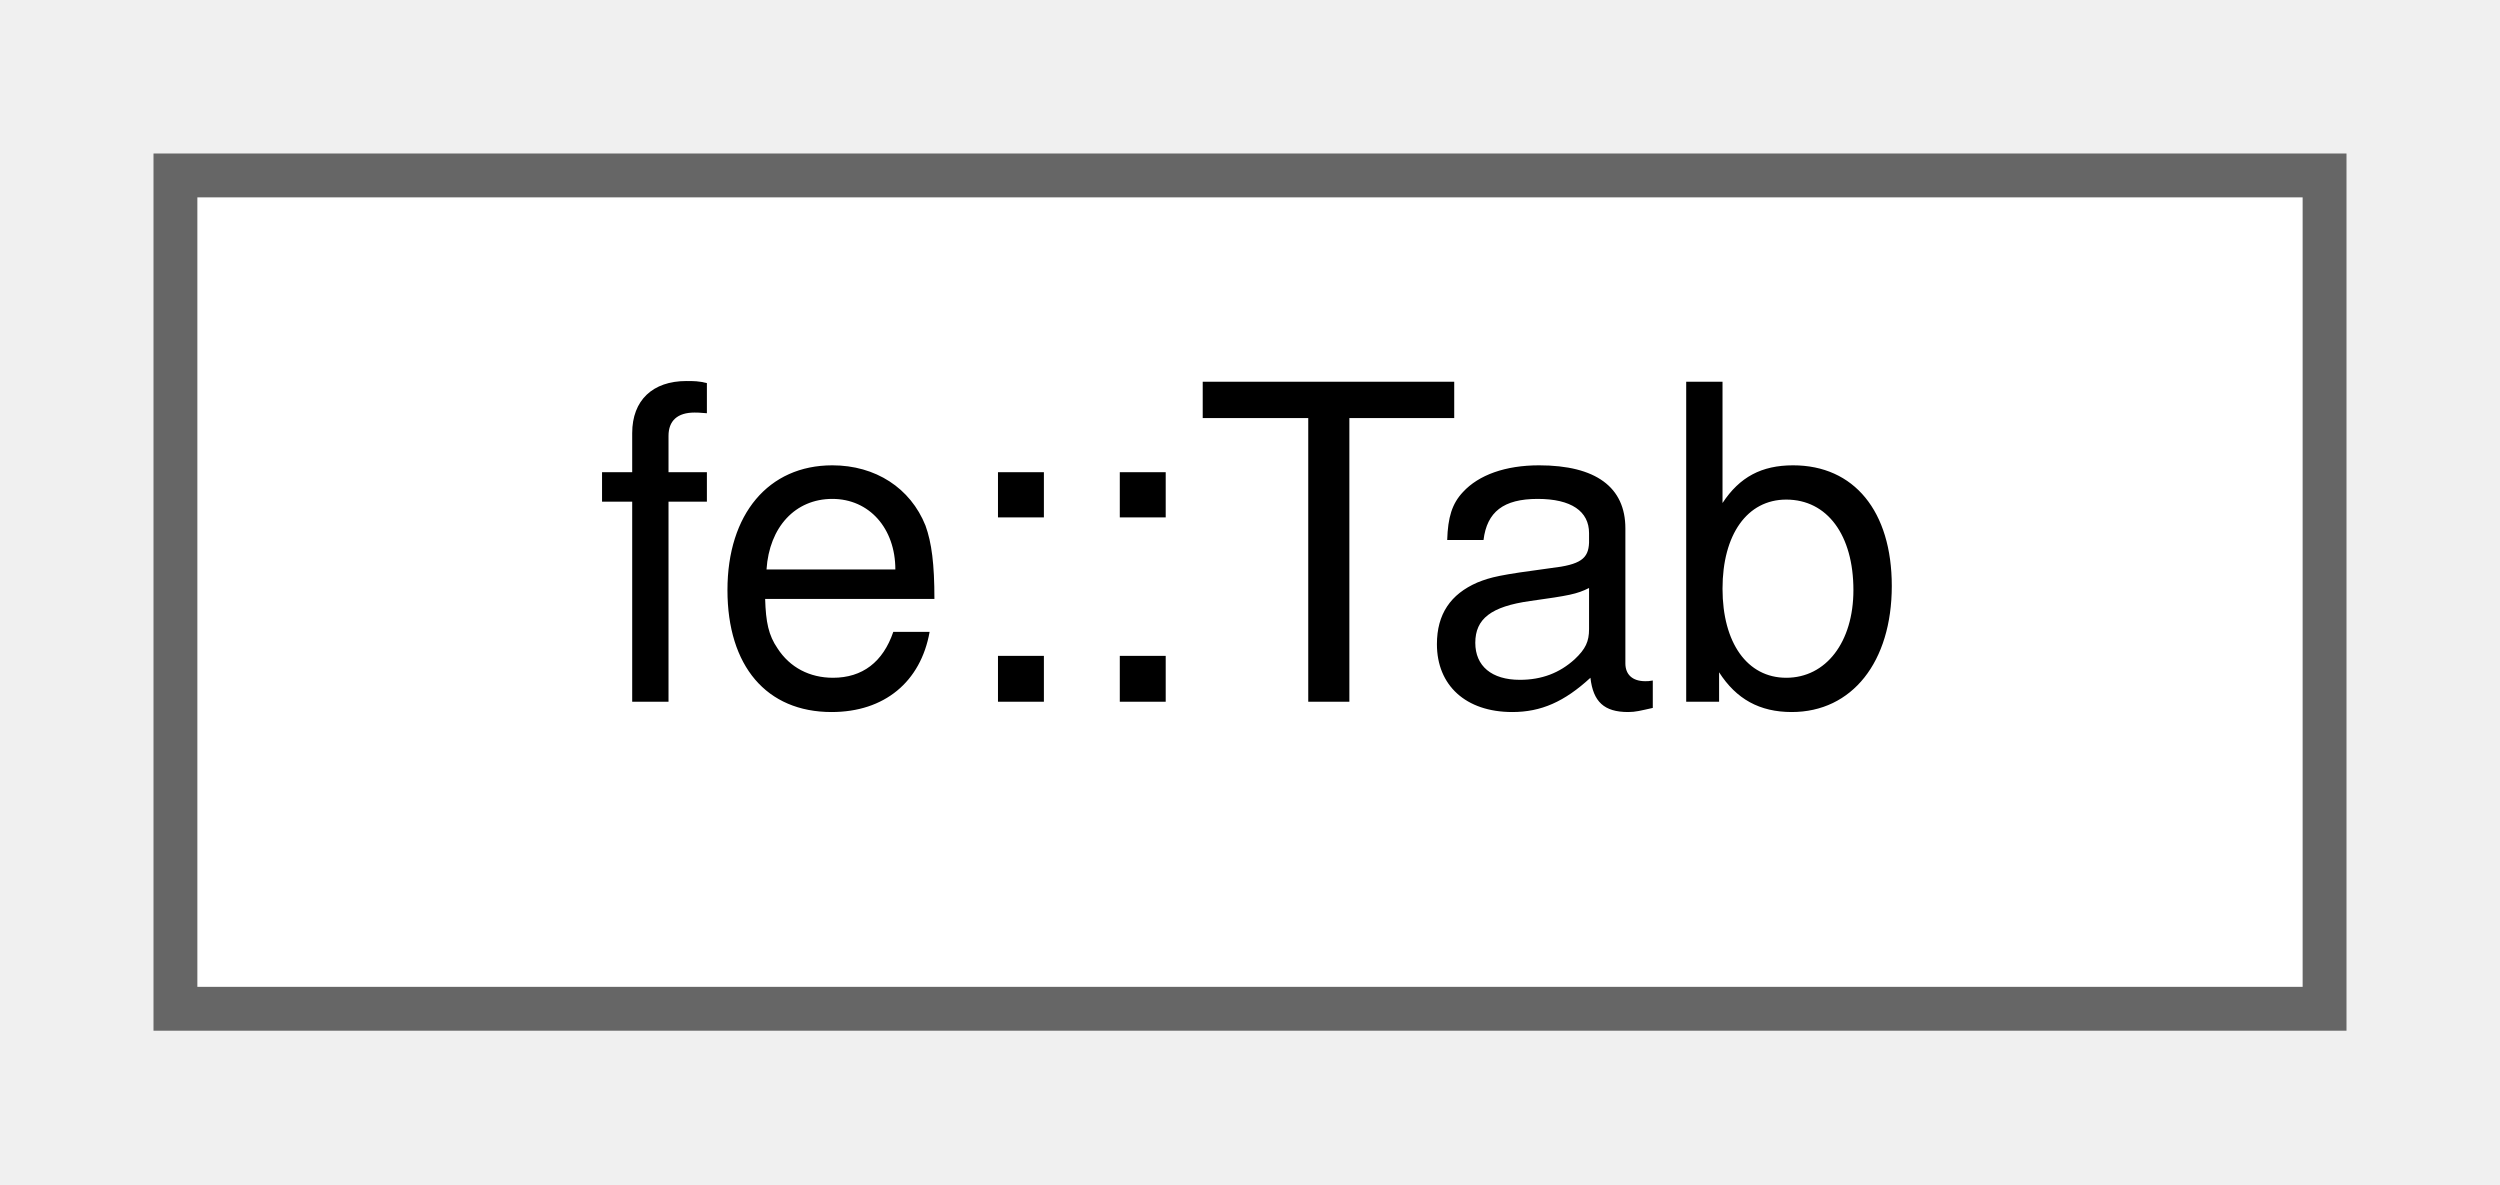
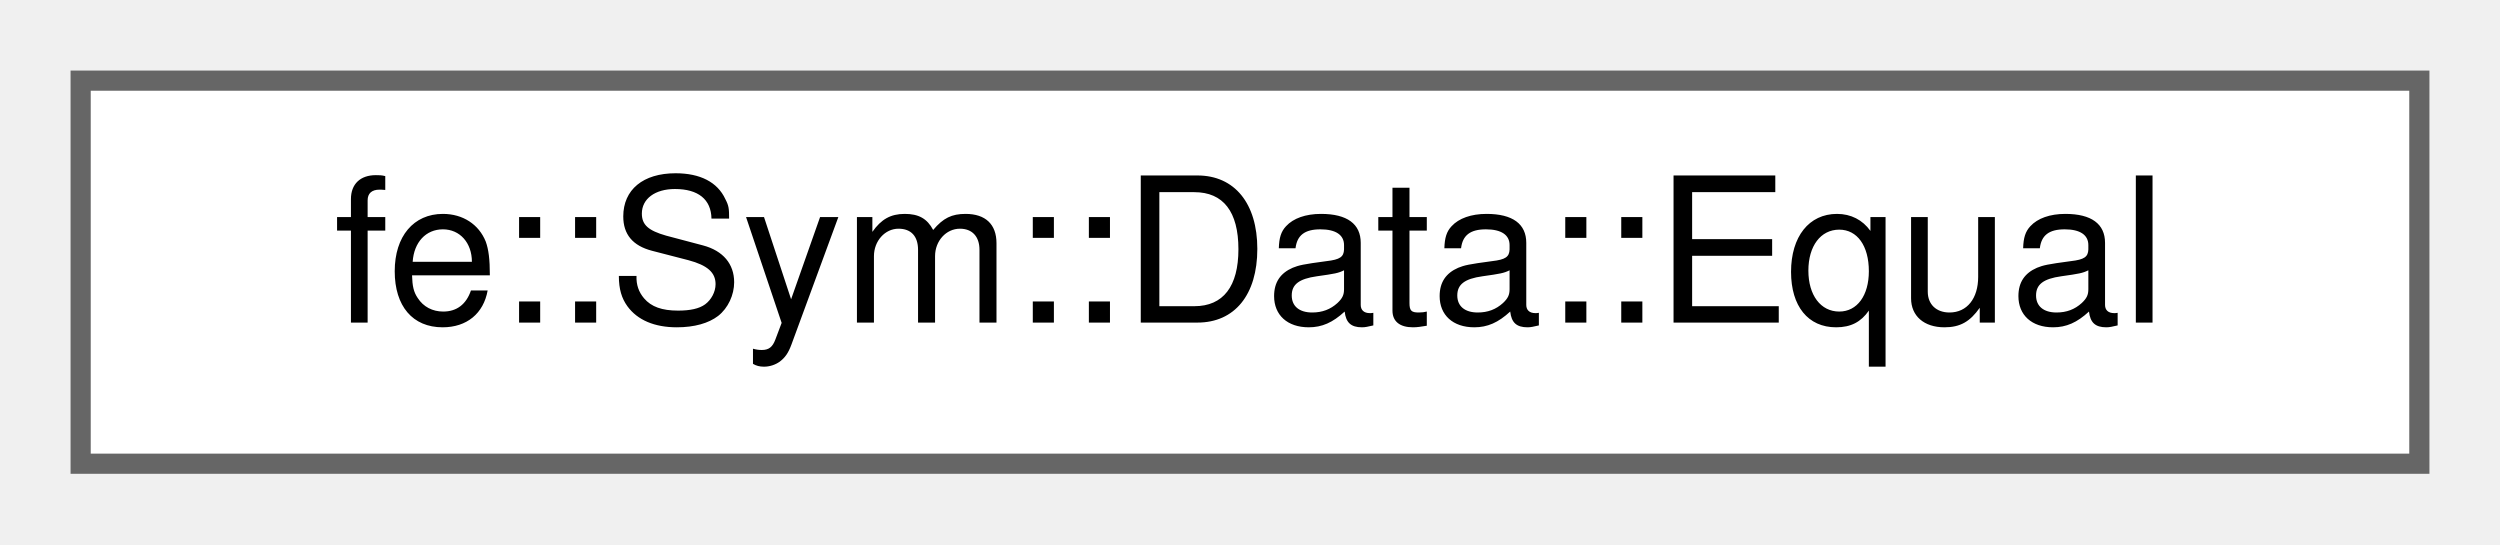
- <svg xmlns="http://www.w3.org/2000/svg" xmlns:xlink="http://www.w3.org/1999/xlink" width="57pt" height="27pt" viewBox="0.00 0.00 57.00 27.00">
+ <svg xmlns="http://www.w3.org/2000/svg" xmlns:xlink="http://www.w3.org/1999/xlink" width="124pt" height="27pt" viewBox="0.00 0.00 124.00 27.00">
  <g id="graph0" class="graph" transform="scale(1 1) rotate(0) translate(4 23)">
    <g id="Node000000" class="node">
      <g id="a_Node000000">
-         <a xlink:href="classfe_1_1Tab.html" target="_top" xlink:title="Keeps track of indentation level during output.">
-           <polygon fill="white" stroke="#666666" points="49,-19 0,-19 0,0 49,0 49,-19" />
-           <text text-anchor="middle" x="24.5" y="-7" font-family="Helvetica,sans-Serif" font-size="10.00">fe::Tab</text>
+         <a xlink:href="structfe_1_1Sym_1_1Data_1_1Equal.html" target="_top" xlink:title=" ">
+           <polygon fill="white" stroke="#666666" points="116,-19 0,-19 0,0 116,0 116,-19" />
+           <text text-anchor="middle" x="58" y="-7" font-family="Helvetica,sans-Serif" font-size="10.00">fe::Sym::Data::Equal</text>
        </a>
      </g>
    </g>
  </g>
</svg>
